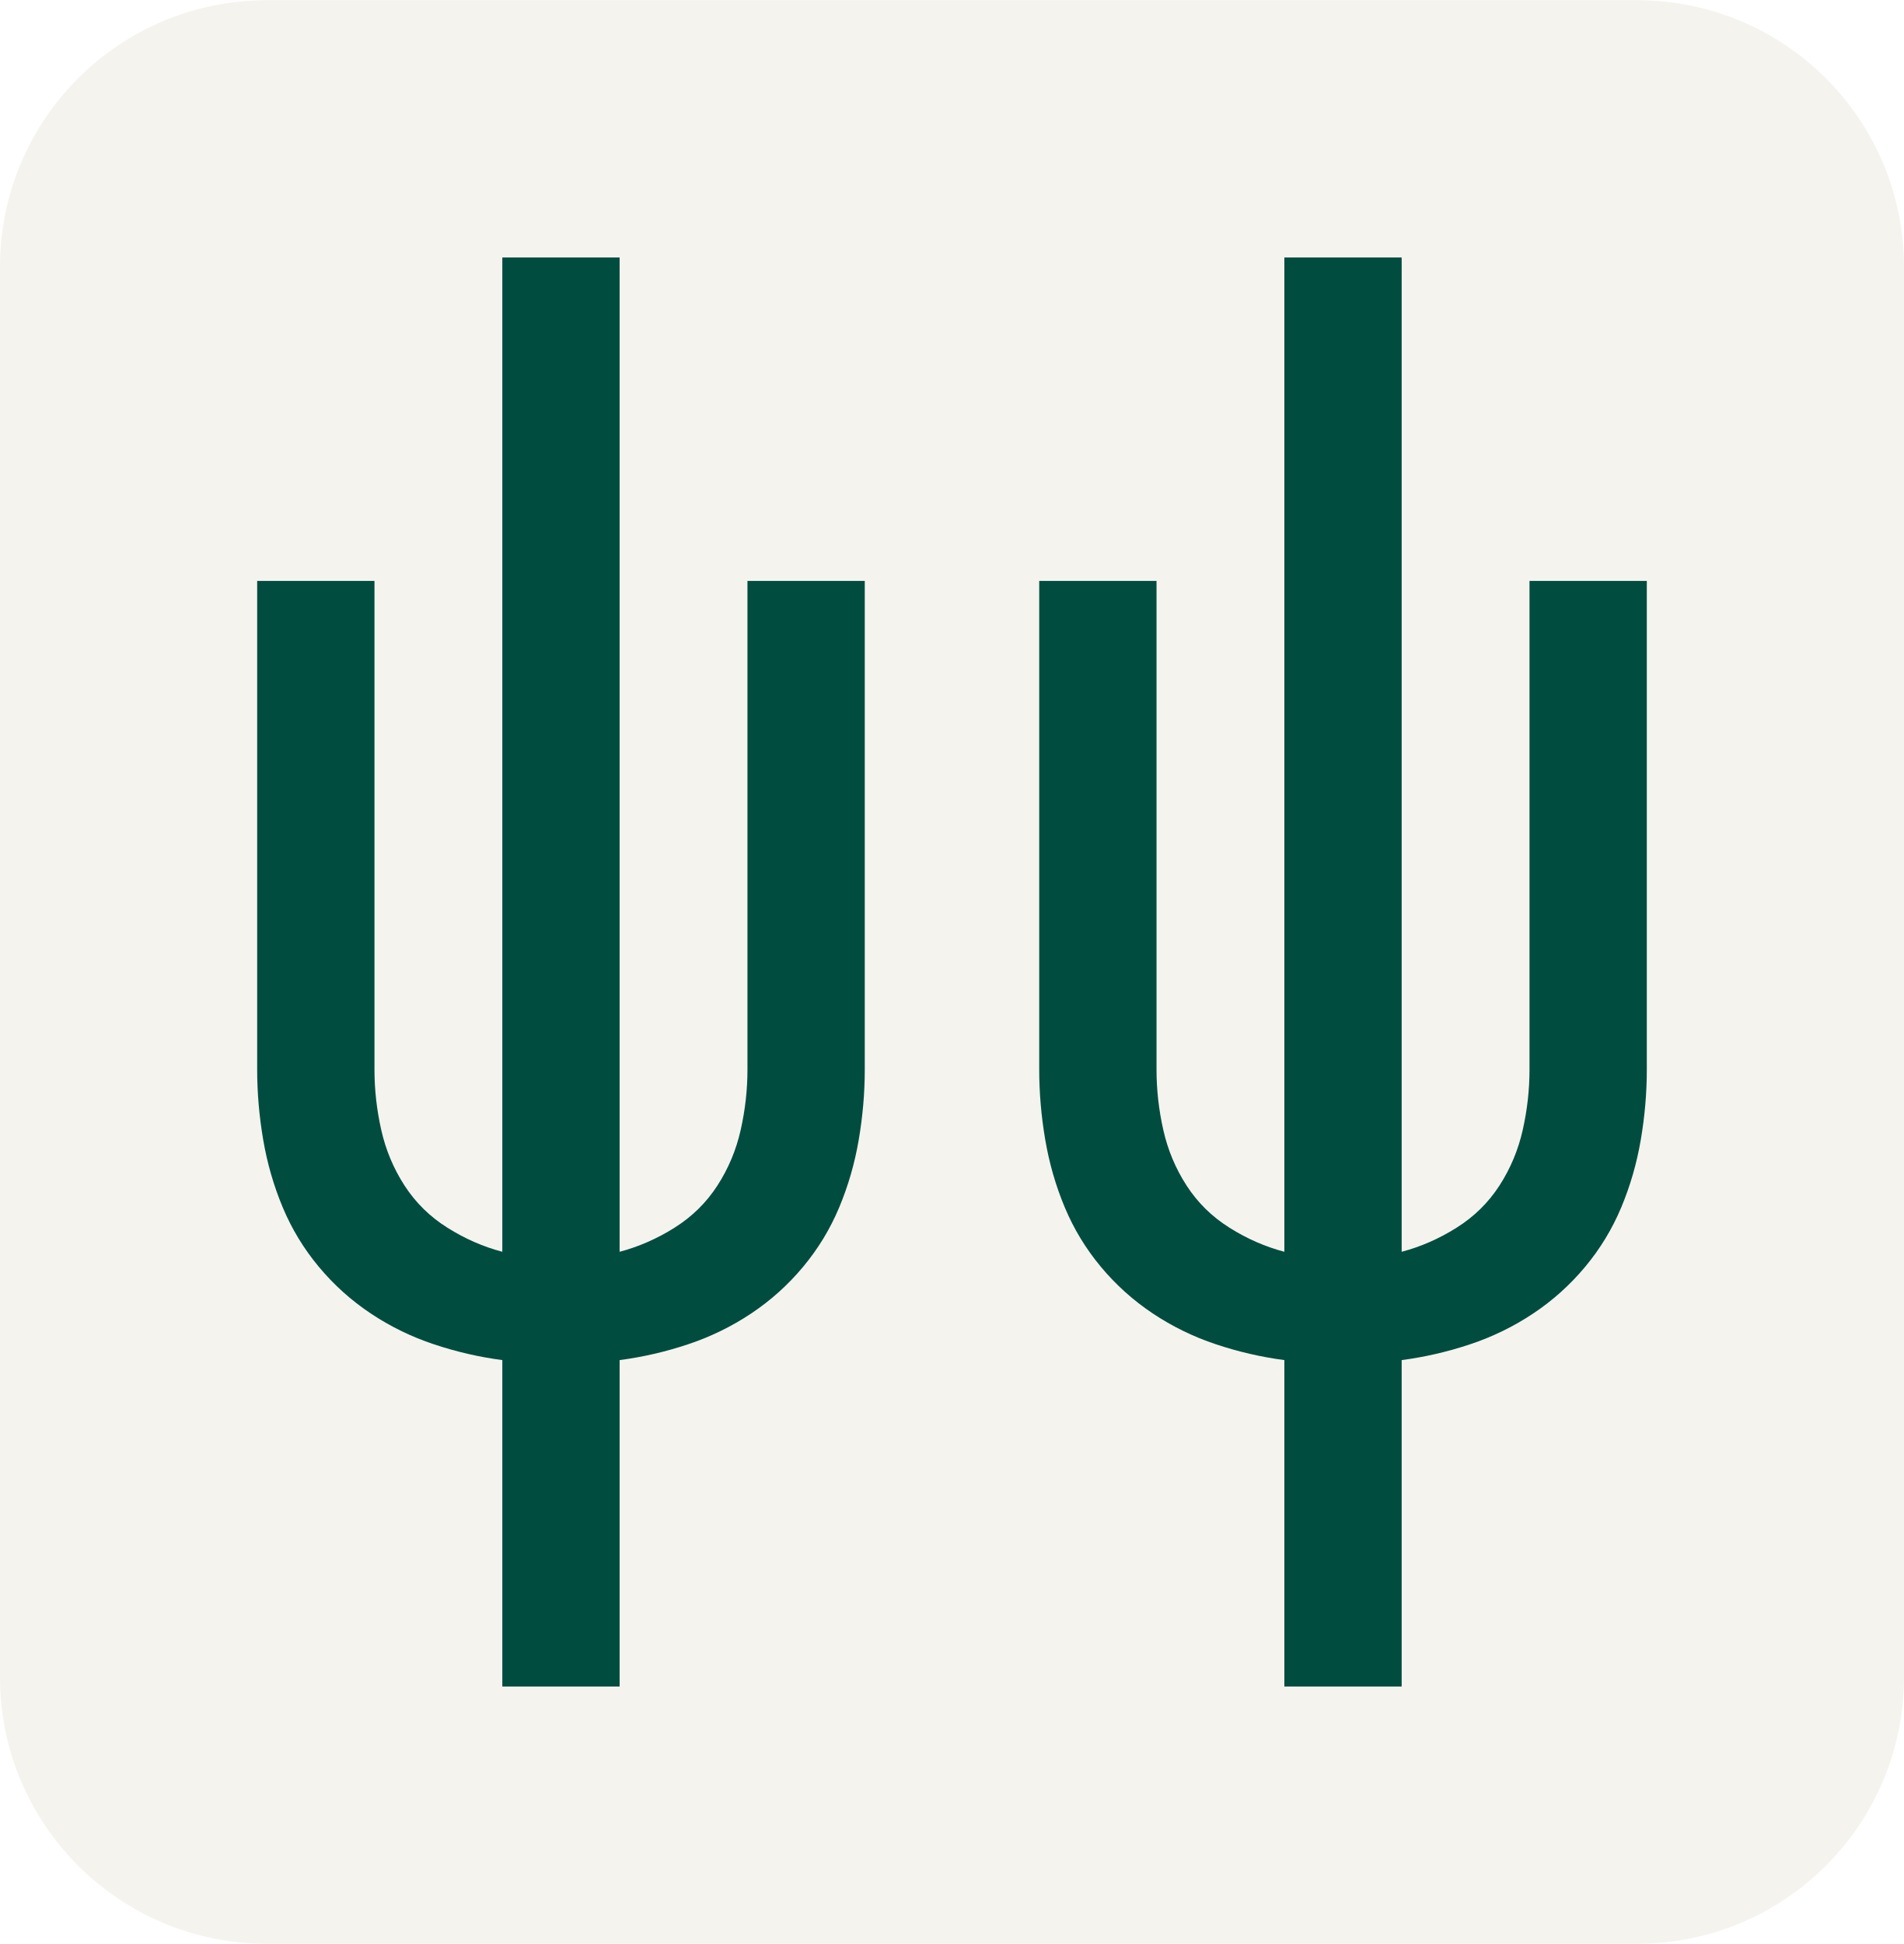
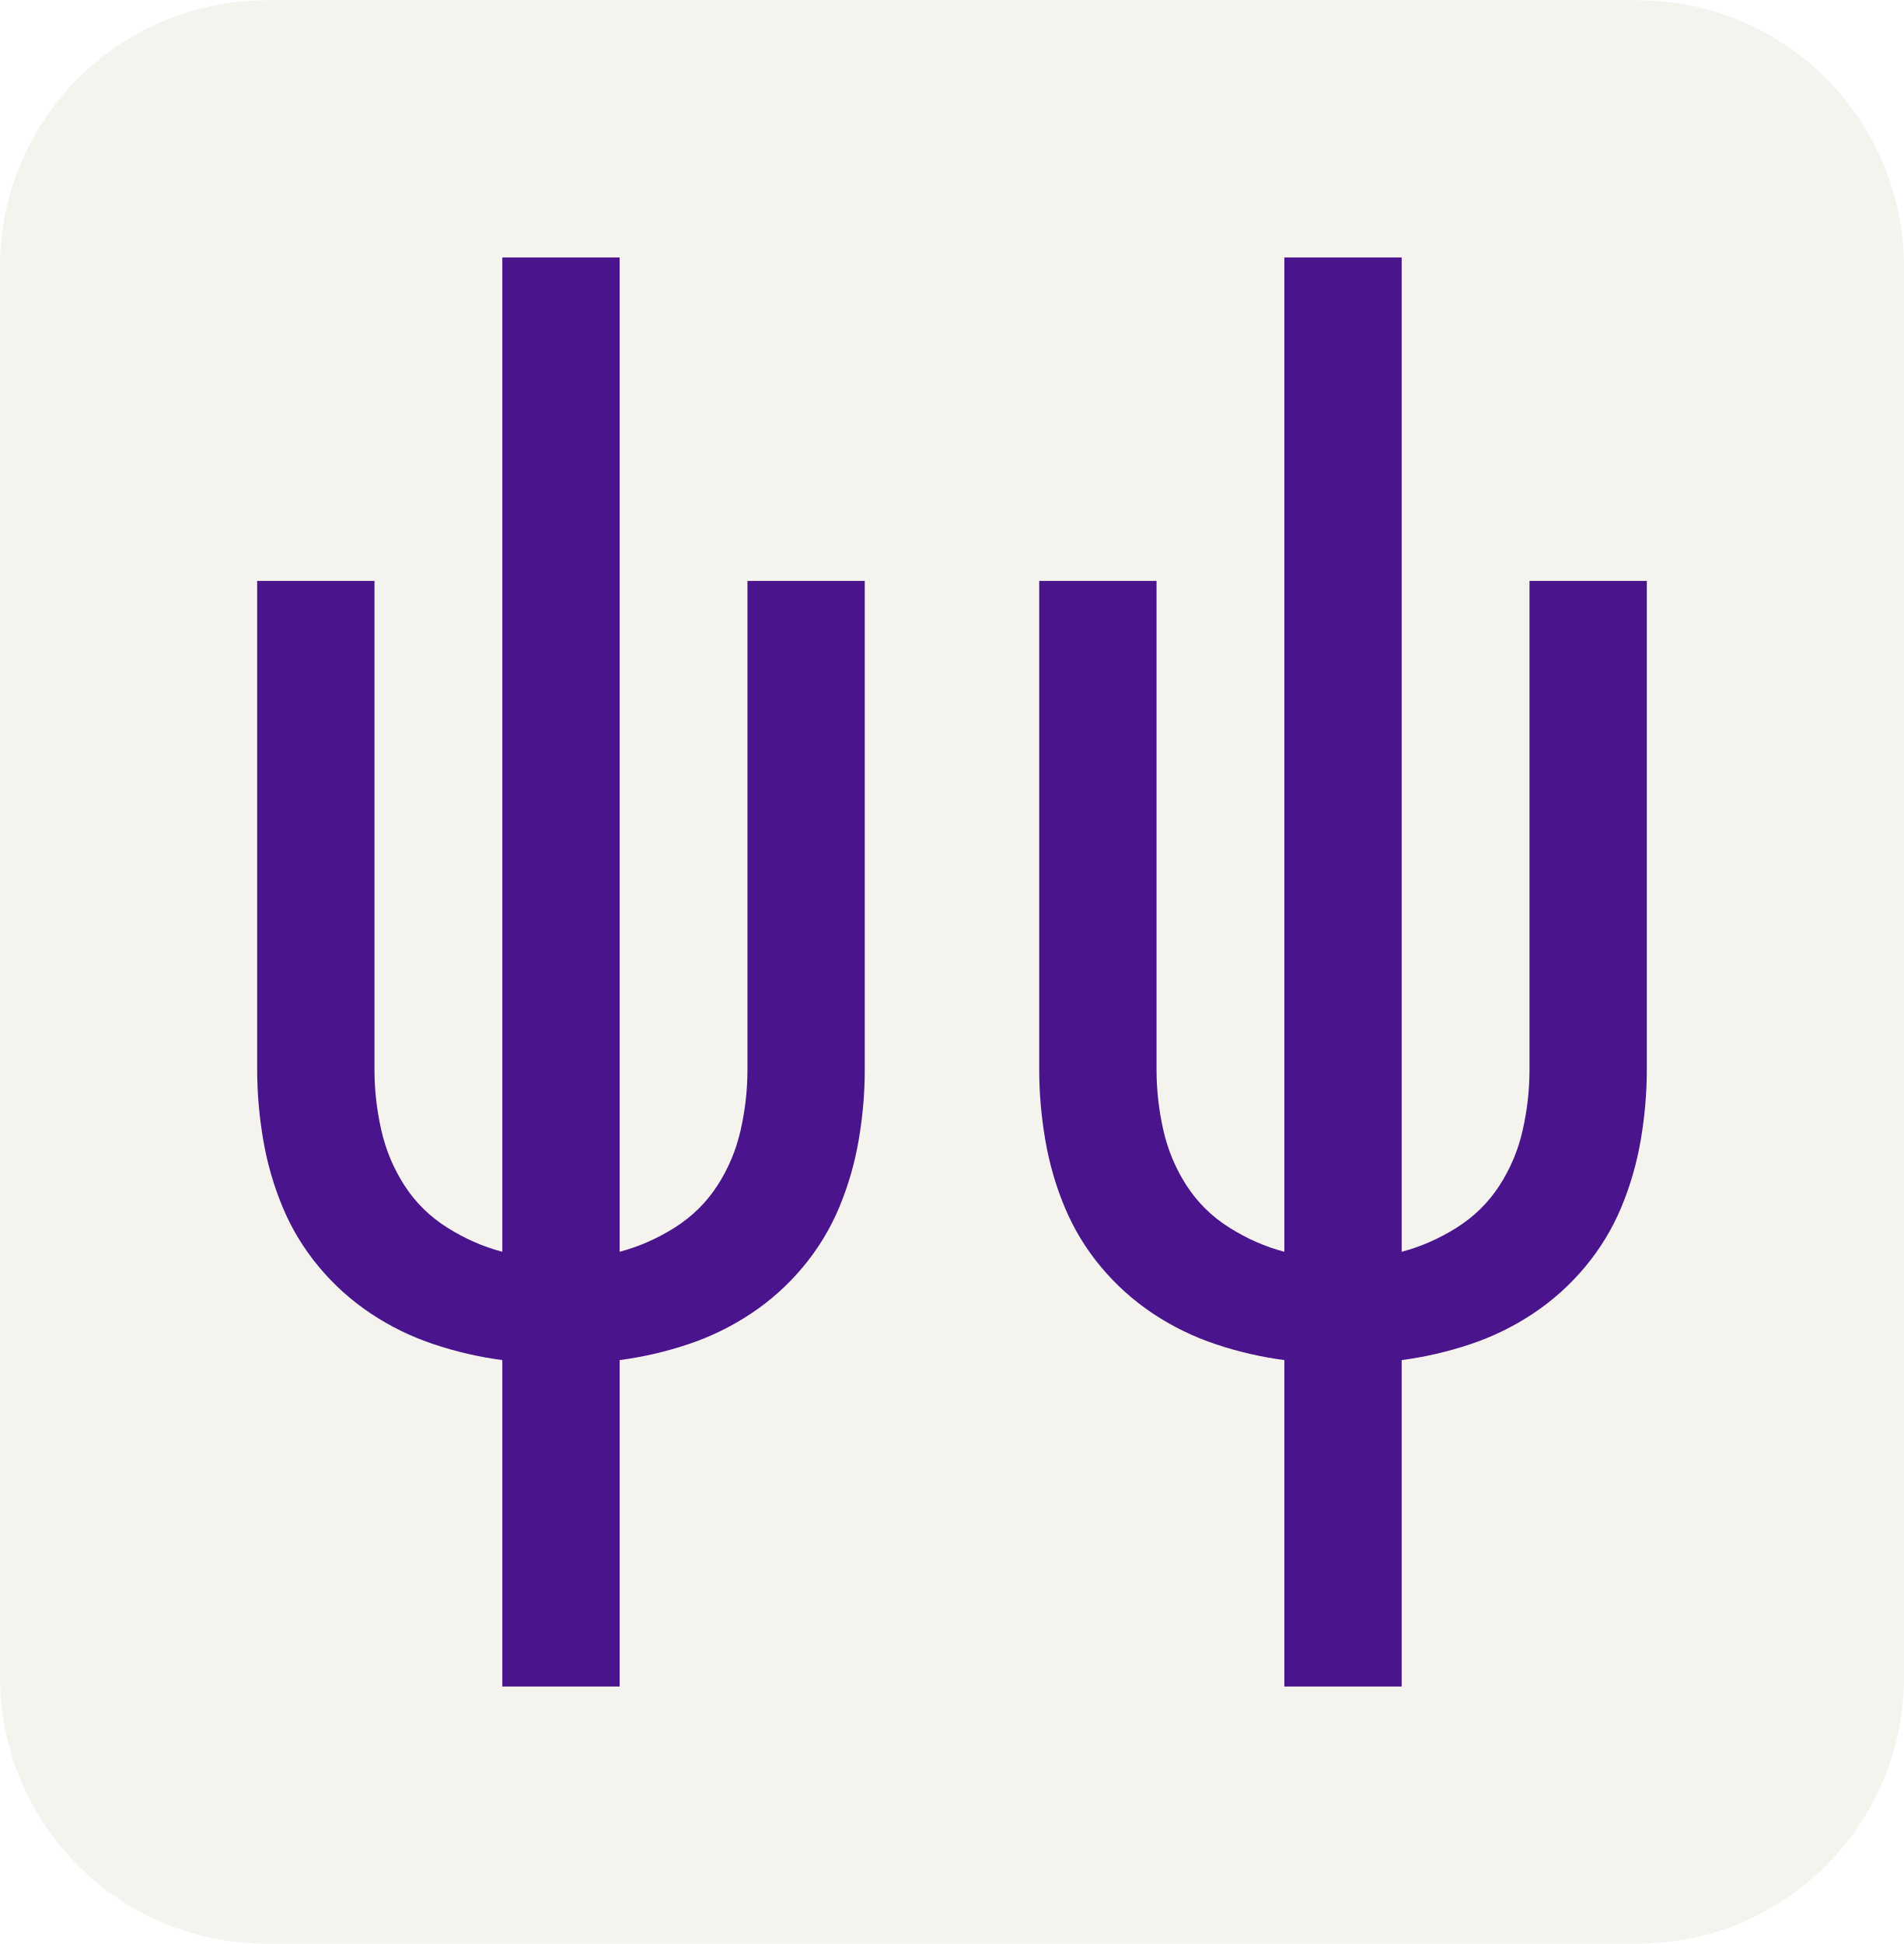
- <svg xmlns="http://www.w3.org/2000/svg" width="1200" height="1225" viewBox="-123.0 -906.0 1266.0 1292.0">
+ <svg xmlns="http://www.w3.org/2000/svg" shape-rendering="geometricPrecision" width="1200" height="1225" viewBox="-123.0 -906.0 1266.0 1292.0">
  <rect x="-123.0" y="-906.0" width="1266.0" height="1292.0" rx="177.2" fill="#F5F3EE" />
-   <g fill="#004D40">
+   <g fill="#4A148C">
    <path transform="translate(0.00,0) scale(1,-1)" d="M211 -215V2Q188 5 165.5 12.5Q143 20 123.5 33.0Q104 46 89.0 64.0Q74 82 65.0 103.5Q56 125 52.0 148.5Q48 172 48 195V520H126V195Q126 175 130.5 155.0Q135 135 146.0 118.0Q157 101 174.5 90.0Q192 79 211 74V735H289V74Q308 79 325.5 90.0Q343 101 354.0 118.0Q365 135 369.5 155.0Q374 175 374 195V520H452V195Q452 172 448.0 148.5Q444 125 435.0 103.5Q426 82 411.0 64.0Q396 46 376.5 33.0Q357 20 334.5 12.5Q312 5 289 2V-215Z" />
    <path transform="translate(520.00,0) scale(1,-1)" d="M211 -215V2Q188 5 165.5 12.5Q143 20 123.5 33.0Q104 46 89.0 64.0Q74 82 65.0 103.5Q56 125 52.0 148.5Q48 172 48 195V520H126V195Q126 175 130.5 155.0Q135 135 146.0 118.0Q157 101 174.5 90.0Q192 79 211 74V735H289V74Q308 79 325.5 90.0Q343 101 354.0 118.0Q365 135 369.5 155.0Q374 175 374 195V520H452V195Q452 172 448.0 148.5Q444 125 435.0 103.5Q426 82 411.0 64.0Q396 46 376.5 33.0Q357 20 334.5 12.5Q312 5 289 2V-215Z" />
  </g>
</svg>
